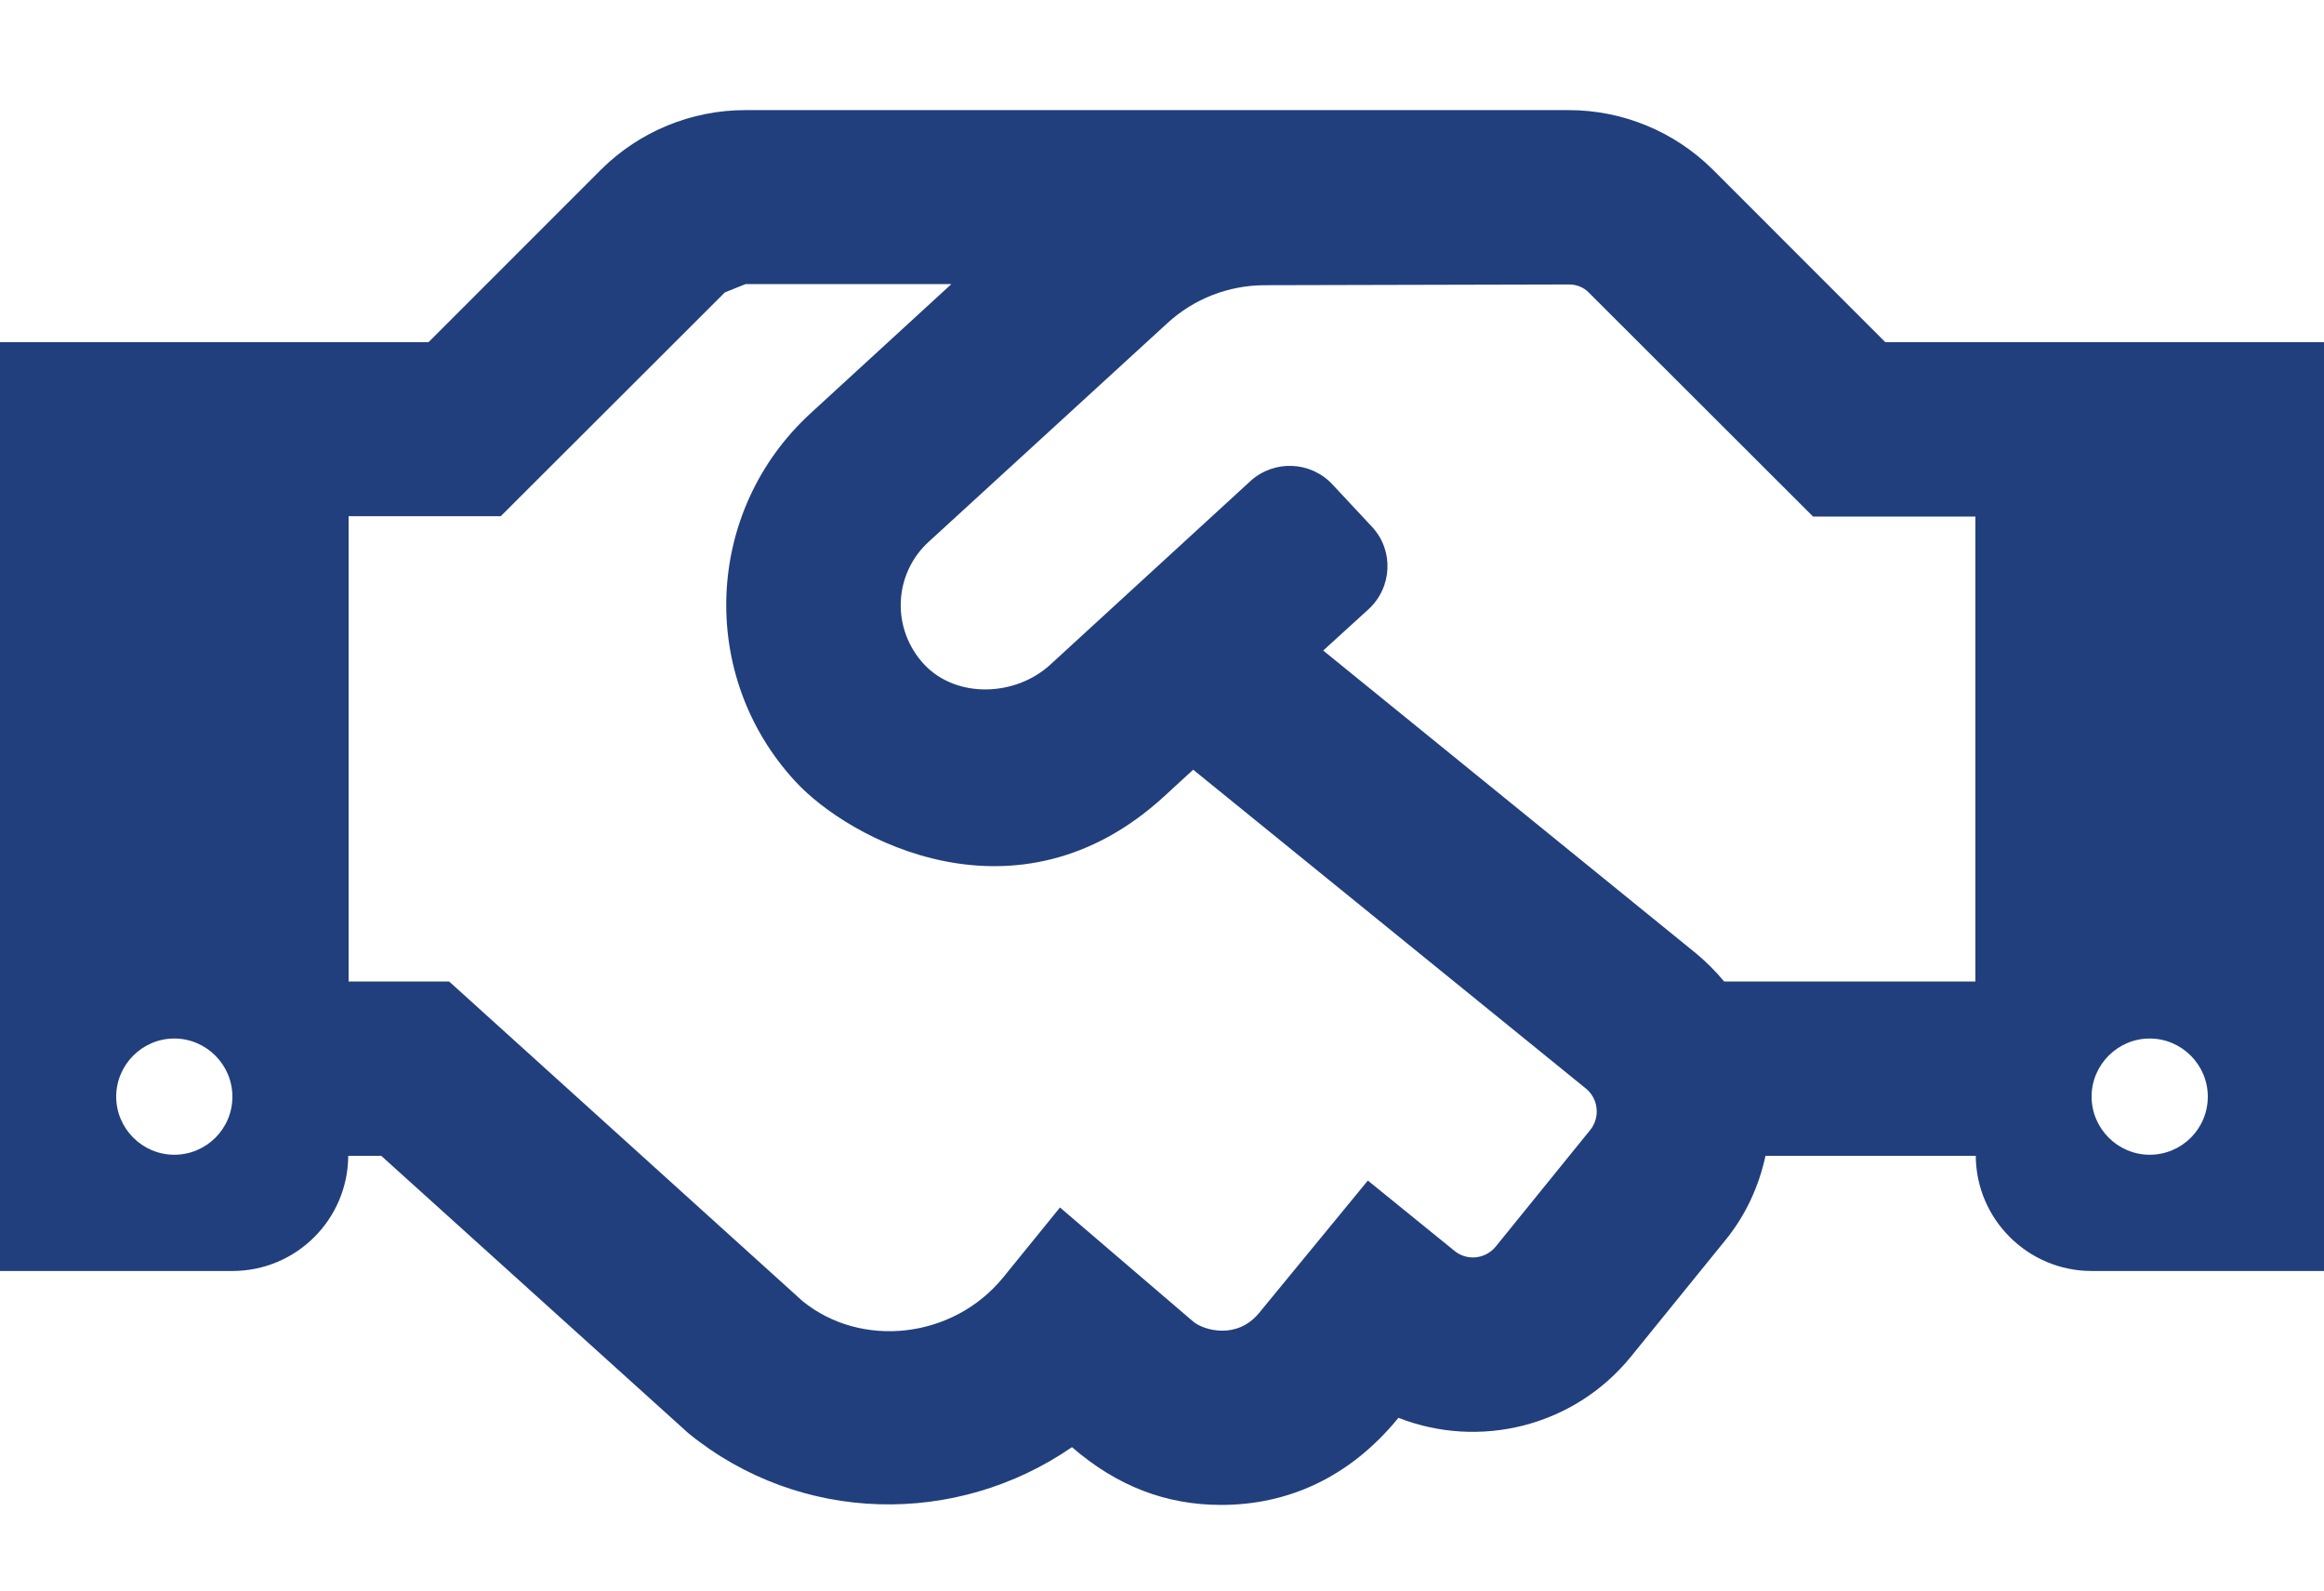
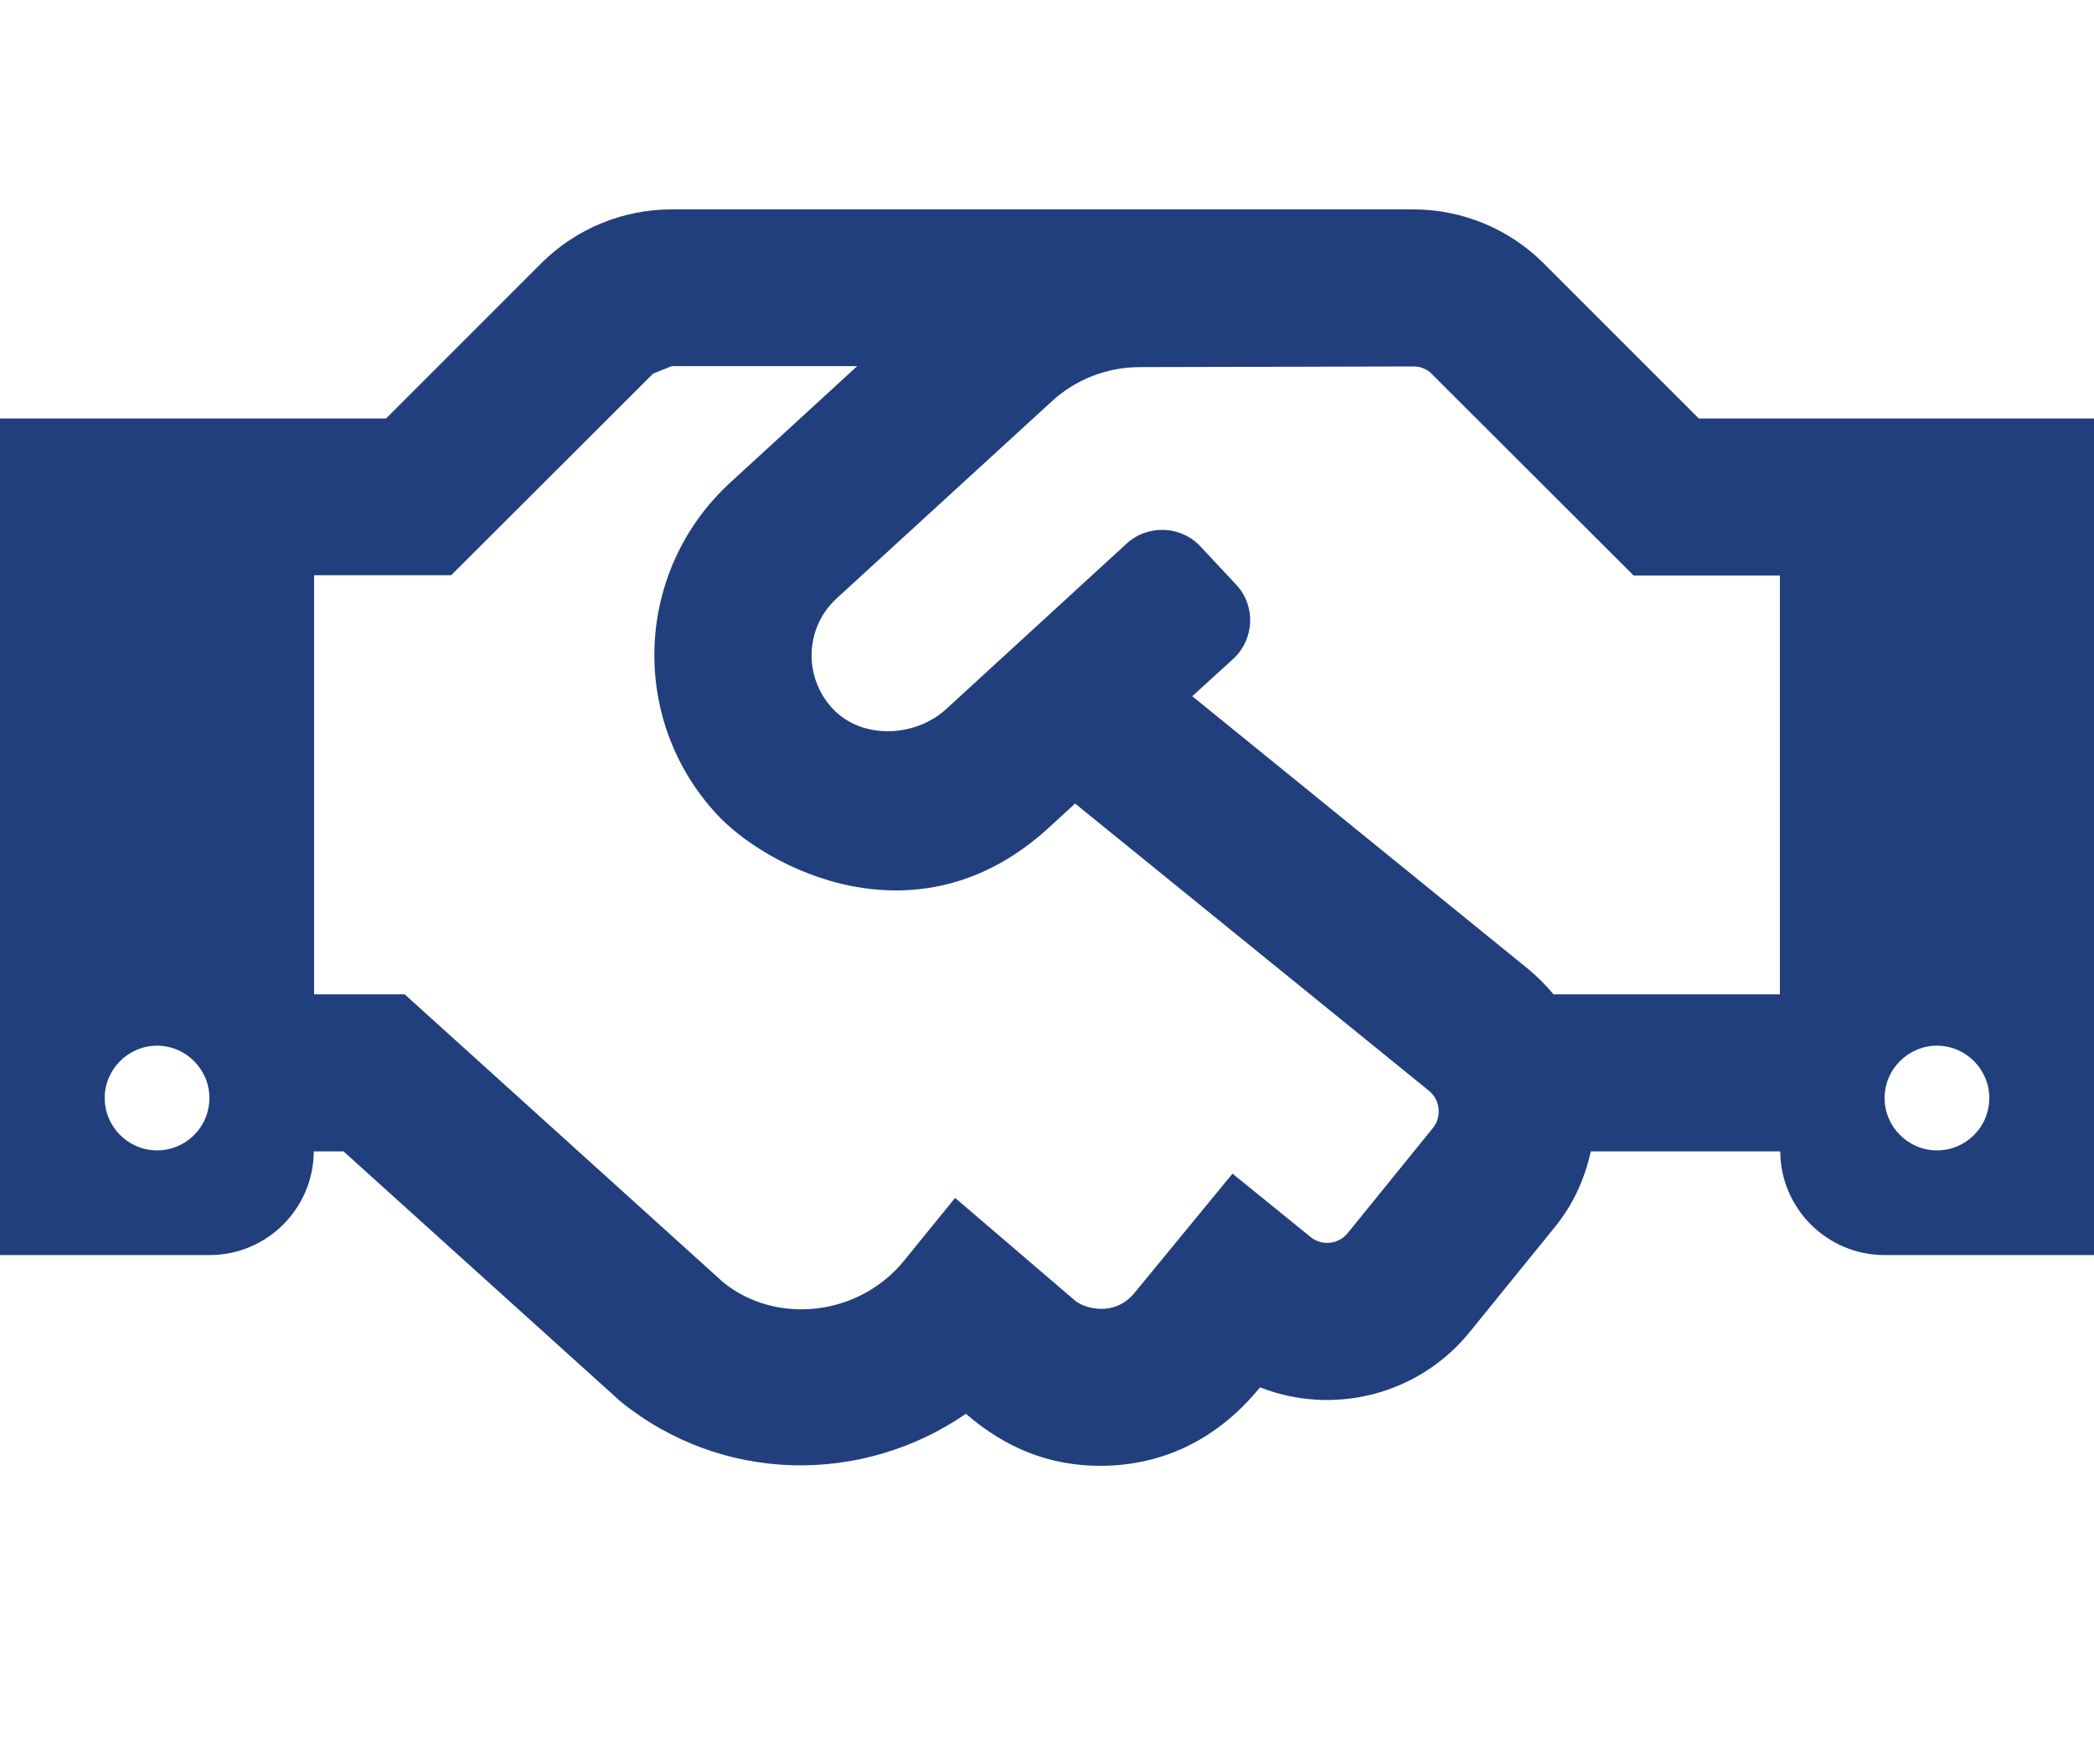
- <svg xmlns="http://www.w3.org/2000/svg" width="19" height="13" viewBox="0 0 19 13" fill="none">
-   <path d="M15.414 2.797L14.001 1.384C13.688 1.074 13.265 0.9 12.825 0.9H6.092C5.652 0.9 5.228 1.075 4.916 1.384L3.503 2.797H0V10.388H1.9C2.422 10.388 2.844 9.967 2.847 9.447H3.117L5.629 11.715C6.546 12.46 7.82 12.478 8.764 11.828C9.135 12.149 9.536 12.3 9.984 12.3C10.524 12.3 11.032 12.08 11.433 11.588C12.089 11.846 12.864 11.665 13.333 11.089L14.111 10.13C14.277 9.925 14.381 9.69 14.434 9.447H16.153C16.156 9.967 16.581 10.388 17.1 10.388H19V2.797H15.414ZM1.425 9.438C1.164 9.438 0.95 9.224 0.95 8.963C0.95 8.702 1.164 8.488 1.425 8.488C1.686 8.488 1.9 8.702 1.9 8.963C1.9 9.227 1.686 9.438 1.425 9.438ZM13.003 9.233L12.228 10.189C12.145 10.29 11.997 10.308 11.893 10.225L11.183 9.649L10.293 10.732C10.114 10.949 9.847 10.875 9.758 10.804L8.666 9.869L8.203 10.439C7.79 10.946 7.039 11.023 6.561 10.634L3.672 8.022H2.85V4.219H4.094L5.926 2.39C5.985 2.367 6.035 2.346 6.095 2.322H7.778L6.629 3.376C5.756 4.175 5.706 5.522 6.499 6.383C6.938 6.864 8.315 7.606 9.512 6.514L9.755 6.291L12.967 8.898C13.068 8.981 13.083 9.132 13.003 9.233ZM16.15 8.022H14.096C14.027 7.939 13.95 7.862 13.867 7.793L10.818 5.317L11.189 4.979C11.382 4.801 11.397 4.501 11.219 4.308L10.895 3.961C10.717 3.768 10.417 3.756 10.224 3.931L8.586 5.433C8.304 5.692 7.823 5.712 7.558 5.433C7.282 5.139 7.306 4.688 7.594 4.427L9.542 2.643C9.761 2.441 10.046 2.331 10.343 2.331L12.828 2.325C12.89 2.325 12.95 2.349 12.991 2.393L14.823 4.222H16.15V8.022ZM17.575 9.438C17.314 9.438 17.1 9.224 17.1 8.963C17.1 8.702 17.314 8.488 17.575 8.488C17.836 8.488 18.05 8.702 18.05 8.963C18.05 9.227 17.836 9.438 17.575 9.438Z" fill="#213F7D" />
+ <svg xmlns="http://www.w3.org/2000/svg" width="19" height="16" viewBox="0 0 19 16" fill="none">
+   <path d="M15.414 3.797L14.001 2.384C13.688 2.074 13.265 1.9 12.825 1.9H6.092C5.652 1.9 5.228 2.075 4.916 2.384L3.503 3.797H0V11.388H1.9C2.422 11.388 2.844 10.967 2.847 10.447H3.117L5.629 12.715C6.546 13.46 7.82 13.478 8.764 12.828C9.135 13.149 9.536 13.3 9.984 13.3C10.524 13.3 11.032 13.08 11.433 12.588C12.089 12.846 12.864 12.665 13.333 12.089L14.111 11.13C14.277 10.925 14.381 10.691 14.434 10.447H16.153C16.156 10.967 16.581 11.388 17.1 11.388H19V3.797H15.414ZM1.425 10.438C1.164 10.438 0.95 10.224 0.95 9.963C0.95 9.702 1.164 9.488 1.425 9.488C1.686 9.488 1.9 9.702 1.9 9.963C1.9 10.227 1.686 10.438 1.425 10.438ZM13.003 10.233L12.228 11.189C12.145 11.29 11.997 11.308 11.893 11.225L11.183 10.649L10.293 11.732C10.114 11.949 9.847 11.875 9.758 11.804L8.666 10.869L8.203 11.439C7.79 11.946 7.039 12.023 6.561 11.634L3.672 9.022H2.85V5.219H4.094L5.926 3.39C5.985 3.367 6.035 3.346 6.095 3.322H7.778L6.629 4.376C5.756 5.175 5.706 6.522 6.499 7.383C6.938 7.864 8.315 8.606 9.512 7.514L9.755 7.291L12.967 9.898C13.068 9.981 13.083 10.132 13.003 10.233ZM16.15 9.022H14.096C14.027 8.939 13.95 8.862 13.867 8.793L10.818 6.317L11.189 5.979C11.382 5.801 11.397 5.501 11.219 5.308L10.895 4.961C10.717 4.768 10.417 4.756 10.224 4.931L8.586 6.433C8.304 6.692 7.823 6.712 7.558 6.433C7.282 6.139 7.306 5.688 7.594 5.427L9.542 3.643C9.761 3.441 10.046 3.331 10.343 3.331L12.828 3.325C12.89 3.325 12.95 3.349 12.991 3.393L14.823 5.222H16.15V9.022ZM17.575 10.438C17.314 10.438 17.1 10.224 17.1 9.963C17.1 9.702 17.314 9.488 17.575 9.488C17.836 9.488 18.05 9.702 18.05 9.963C18.05 10.227 17.836 10.438 17.575 10.438Z" fill="#213F7D" />
</svg>
